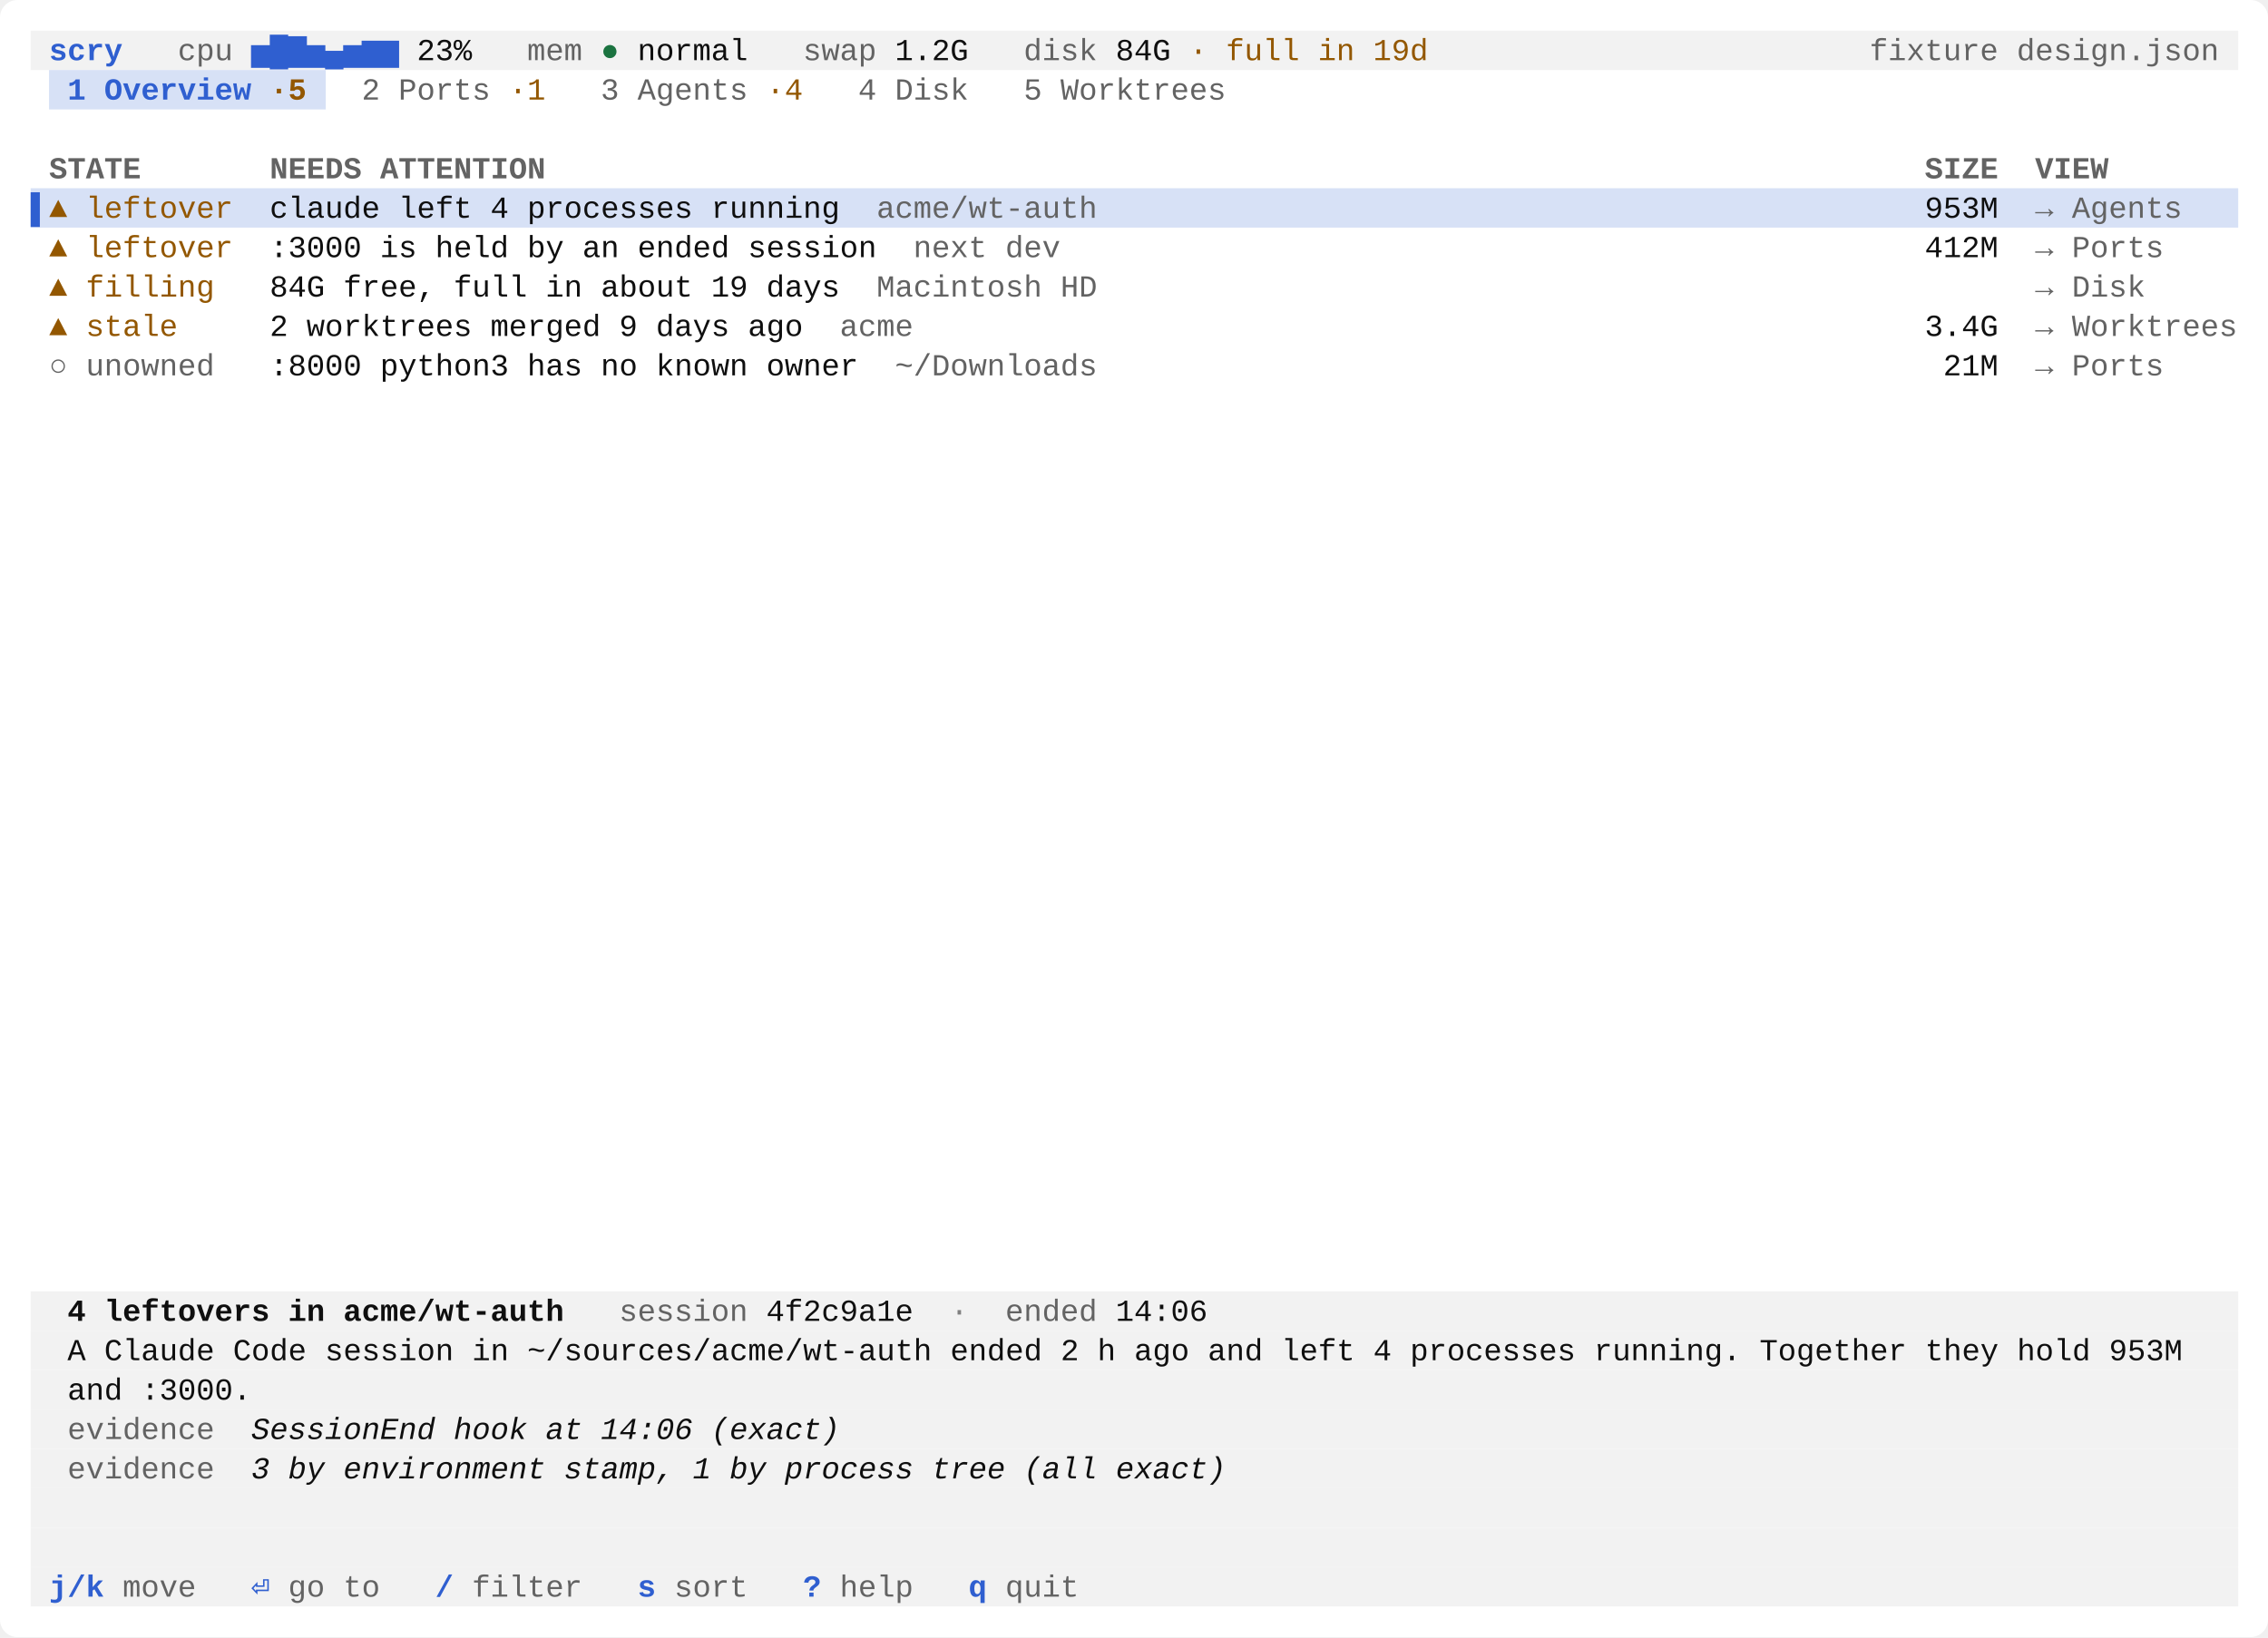
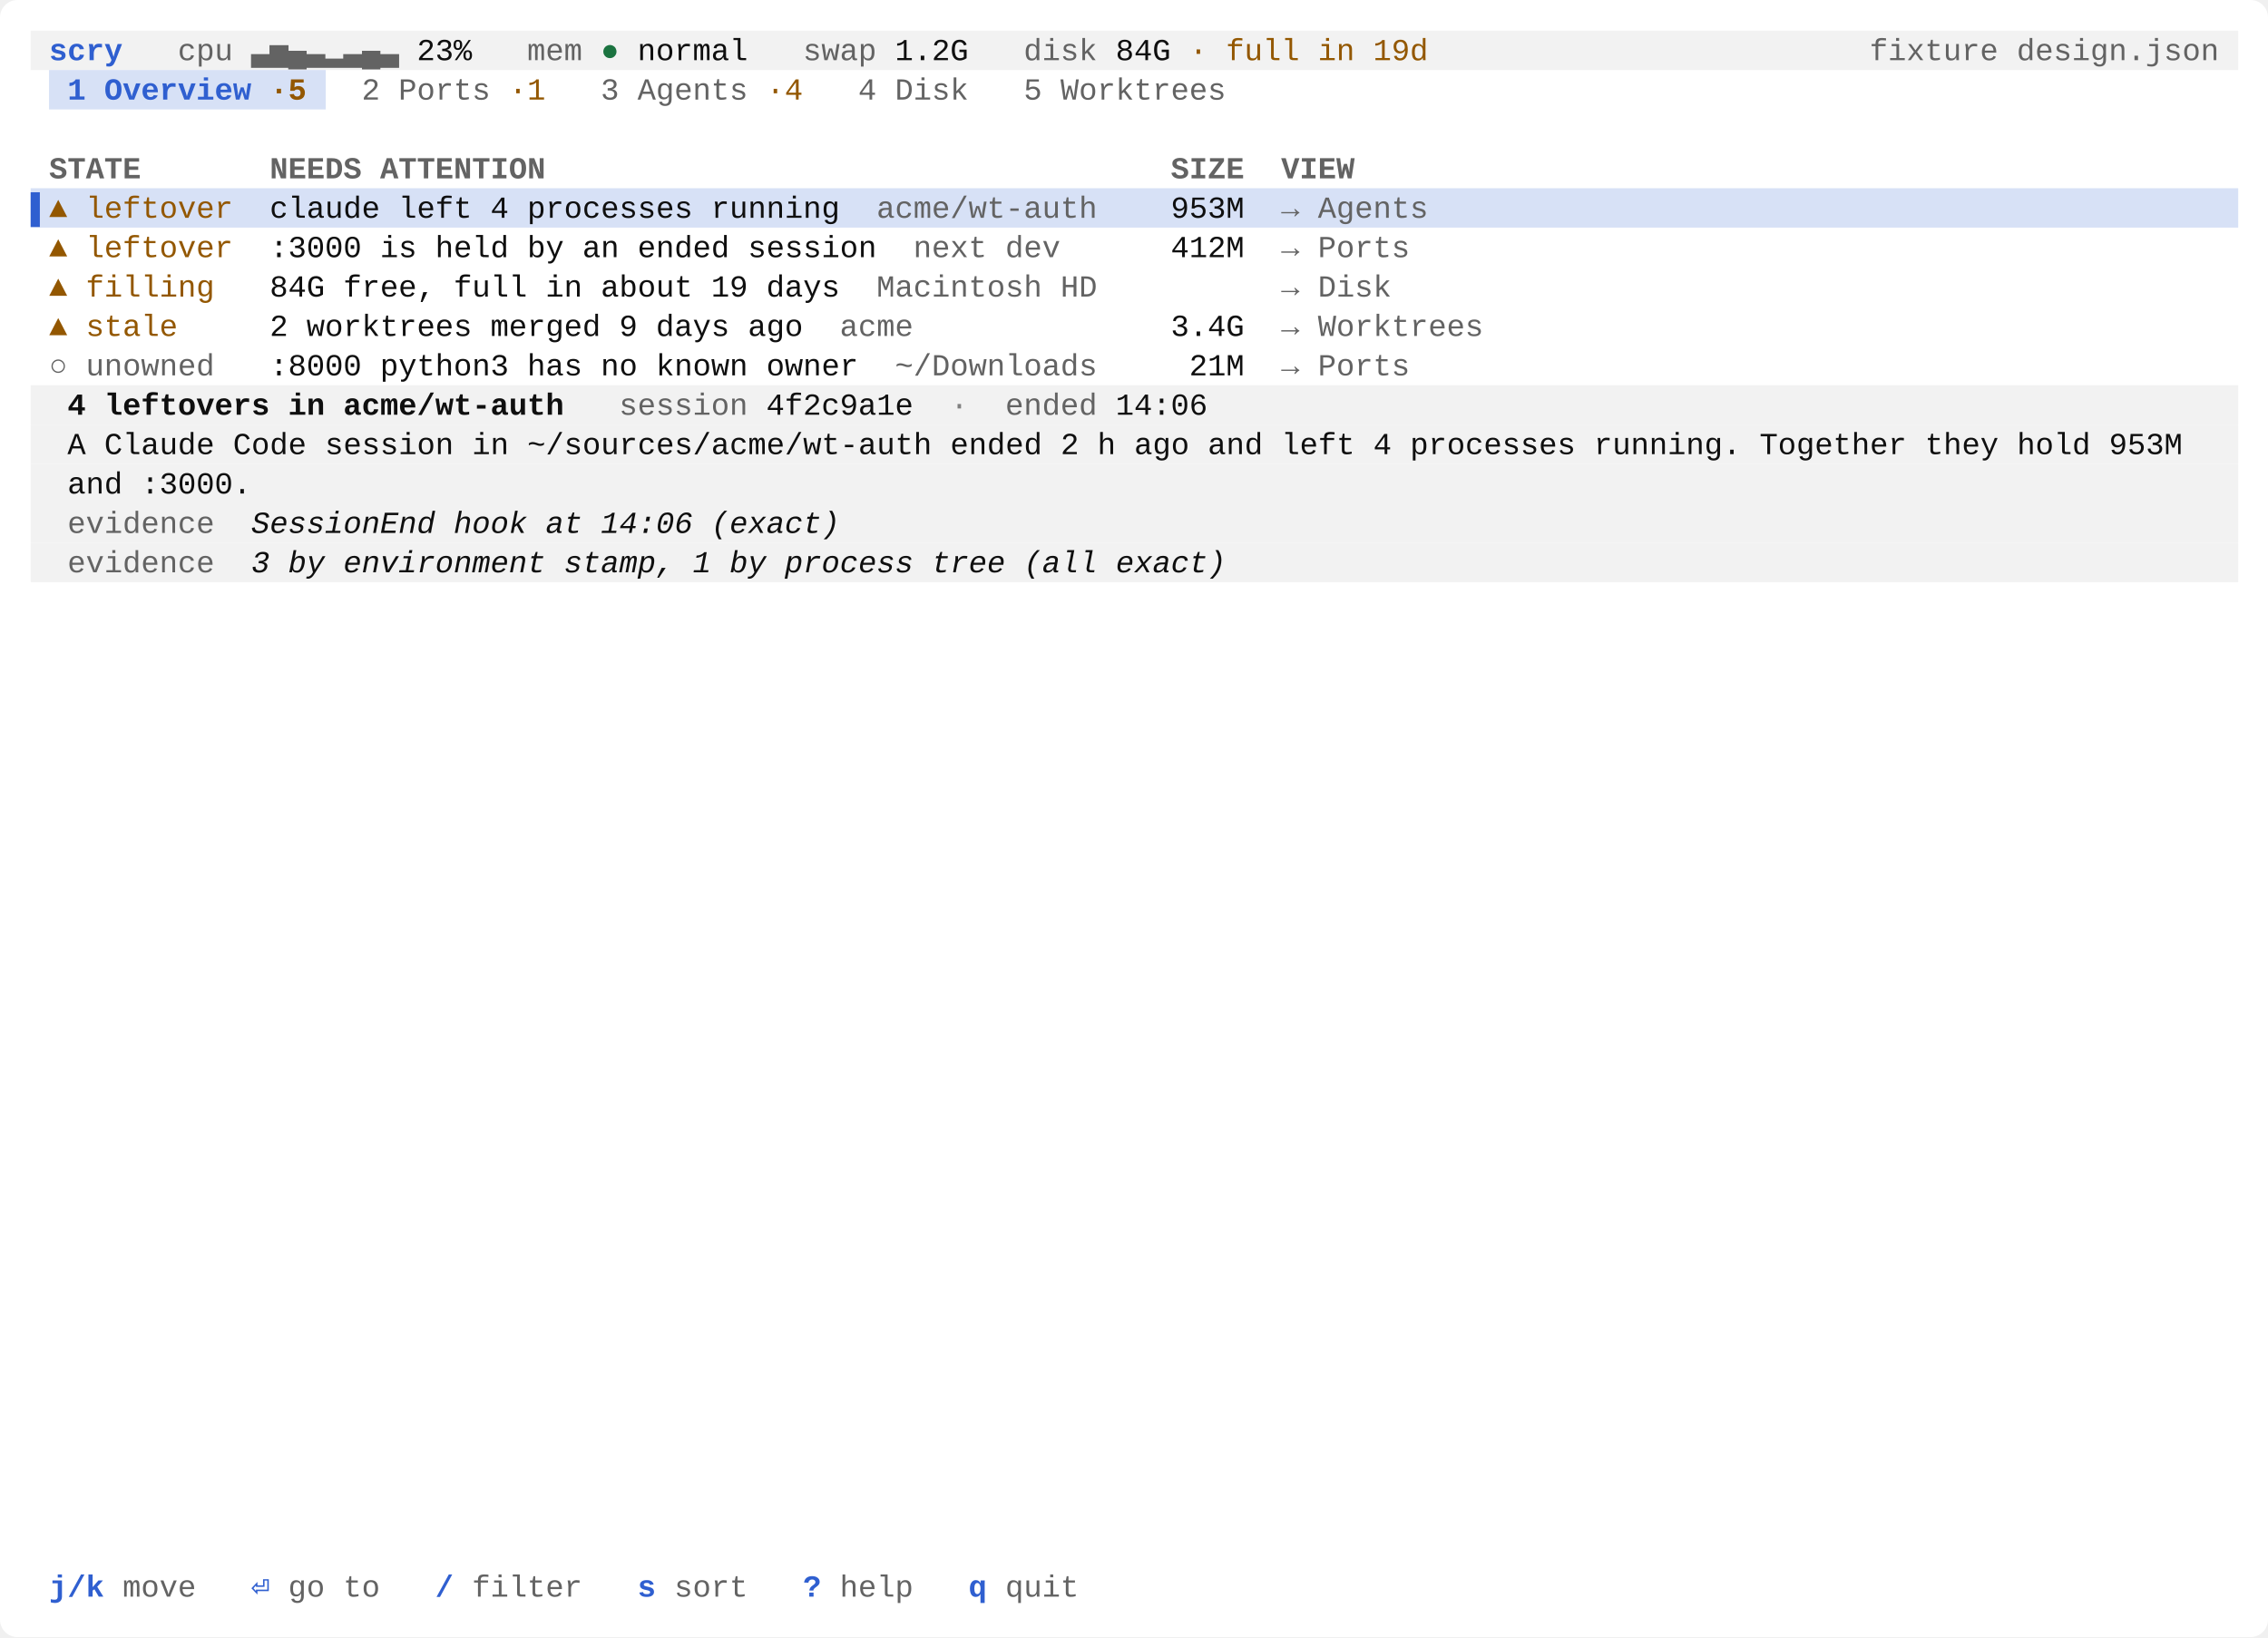
<svg xmlns="http://www.w3.org/2000/svg" width="1036" height="748" viewBox="0 0 1036 748">
  <style>text{font-family:ui-monospace,SFMono-Regular,"SF Mono",Menlo,Consolas,"Liberation Mono","DejaVu Sans Mono",monospace;font-size:14px;white-space:pre}</style>
  <rect width="1036" height="748" rx="8" fill="#ffffff" />
  <g transform="translate(14 14)">
    <rect x="0.0" y="0" width="1008.4" height="18" fill="#f2f2f2" />
    <text x="8.4" y="13.5" fill="#2f5fd0" textLength="33.6" lengthAdjust="spacingAndGlyphs" xml:space="preserve" font-weight="700">scry</text>
-     <text x="67.2" y="13.5" fill="#636363" textLength="25.2" lengthAdjust="spacingAndGlyphs" xml:space="preserve">cpu</text>
-     <text x="100.8" y="13.5" fill="#2f5fd0" textLength="67.2" lengthAdjust="spacingAndGlyphs" xml:space="preserve">▅█▇▅▄▅▆▆</text>
+     <text x="67.2" y="13.5" fill="#636363" textLength="100.8" lengthAdjust="spacingAndGlyphs" xml:space="preserve">cpu ▃▅▄▃▂▃▄▃</text>
    <text x="176.4" y="13.5" fill="#0f0f0f" textLength="25.2" lengthAdjust="spacingAndGlyphs" xml:space="preserve">23%</text>
    <text x="226.8" y="13.5" fill="#636363" textLength="25.2" lengthAdjust="spacingAndGlyphs" xml:space="preserve">mem</text>
    <text x="260.4" y="13.5" fill="#1b7340" textLength="8.4" lengthAdjust="spacingAndGlyphs" xml:space="preserve">●</text>
    <text x="277.2" y="13.5" fill="#0f0f0f" textLength="50.4" lengthAdjust="spacingAndGlyphs" xml:space="preserve">normal</text>
    <text x="352.8" y="13.5" fill="#636363" textLength="33.6" lengthAdjust="spacingAndGlyphs" xml:space="preserve">swap</text>
    <text x="394.8" y="13.5" fill="#0f0f0f" textLength="33.6" lengthAdjust="spacingAndGlyphs" xml:space="preserve">1.2G</text>
    <text x="453.6" y="13.5" fill="#636363" textLength="33.6" lengthAdjust="spacingAndGlyphs" xml:space="preserve">disk</text>
    <text x="495.6" y="13.5" fill="#0f0f0f" textLength="25.2" lengthAdjust="spacingAndGlyphs" xml:space="preserve">84G</text>
    <text x="529.2" y="13.5" fill="#935700" textLength="109.2" lengthAdjust="spacingAndGlyphs" xml:space="preserve">· full in 19d</text>
    <text x="840.0" y="13.5" fill="#636363" textLength="159.6" lengthAdjust="spacingAndGlyphs" xml:space="preserve">fixture design.json</text>
    <rect x="8.4" y="18" width="126.4" height="18" fill="#d7e1f6" />
    <text x="16.8" y="31.5" fill="#2f5fd0" textLength="84.0" lengthAdjust="spacingAndGlyphs" xml:space="preserve" font-weight="700">1 Overview</text>
    <text x="109.2" y="31.5" fill="#935700" textLength="16.8" lengthAdjust="spacingAndGlyphs" xml:space="preserve" font-weight="700">·5</text>
    <text x="151.2" y="31.5" fill="#636363" textLength="58.8" lengthAdjust="spacingAndGlyphs" xml:space="preserve">2 Ports</text>
    <text x="218.4" y="31.5" fill="#935700" textLength="16.8" lengthAdjust="spacingAndGlyphs" xml:space="preserve">·1</text>
    <text x="260.4" y="31.5" fill="#636363" textLength="67.2" lengthAdjust="spacingAndGlyphs" xml:space="preserve">3 Agents</text>
    <text x="336.0" y="31.5" fill="#935700" textLength="16.8" lengthAdjust="spacingAndGlyphs" xml:space="preserve">·4</text>
    <text x="378.0" y="31.5" fill="#636363" textLength="50.4" lengthAdjust="spacingAndGlyphs" xml:space="preserve">4 Disk</text>
    <text x="453.6" y="31.5" fill="#636363" textLength="92.4" lengthAdjust="spacingAndGlyphs" xml:space="preserve">5 Worktrees</text>
    <text x="8.4" y="67.5" fill="#636363" textLength="42.0" lengthAdjust="spacingAndGlyphs" xml:space="preserve" font-weight="700">STATE</text>
    <text x="109.2" y="67.5" fill="#636363" textLength="126.0" lengthAdjust="spacingAndGlyphs" xml:space="preserve" font-weight="700">NEEDS ATTENTION</text>
-     <text x="865.2" y="67.5" fill="#636363" textLength="33.6" lengthAdjust="spacingAndGlyphs" xml:space="preserve" font-weight="700">SIZE</text>
-     <text x="915.6" y="67.5" fill="#636363" textLength="33.6" lengthAdjust="spacingAndGlyphs" xml:space="preserve" font-weight="700">VIEW</text>
+     <text x="520.8" y="67.5" fill="#636363" textLength="33.6" lengthAdjust="spacingAndGlyphs" xml:space="preserve" font-weight="700">SIZE</text>
+     <text x="571.2" y="67.5" fill="#636363" textLength="33.6" lengthAdjust="spacingAndGlyphs" xml:space="preserve" font-weight="700">VIEW</text>
    <rect x="0.0" y="72" width="1008.4" height="18" fill="#d7e1f6" />
    <text x="0.0" y="85.5" fill="#2f5fd0" textLength="8.4" lengthAdjust="spacingAndGlyphs" xml:space="preserve">▌</text>
    <text x="8.4" y="85.5" fill="#935700" textLength="84.0" lengthAdjust="spacingAndGlyphs" xml:space="preserve">▲ leftover</text>
    <text x="109.2" y="85.5" fill="#0f0f0f" textLength="260.4" lengthAdjust="spacingAndGlyphs" xml:space="preserve">claude left 4 processes running</text>
    <text x="386.4" y="85.5" fill="#636363" textLength="100.8" lengthAdjust="spacingAndGlyphs" xml:space="preserve">acme/wt-auth</text>
-     <text x="865.2" y="85.5" fill="#0f0f0f" textLength="33.6" lengthAdjust="spacingAndGlyphs" xml:space="preserve">953M</text>
-     <text x="915.6" y="85.5" fill="#636363" textLength="67.2" lengthAdjust="spacingAndGlyphs" xml:space="preserve">→ Agents</text>
+     <text x="520.8" y="85.5" fill="#0f0f0f" textLength="33.6" lengthAdjust="spacingAndGlyphs" xml:space="preserve">953M</text>
+     <text x="571.2" y="85.5" fill="#636363" textLength="67.2" lengthAdjust="spacingAndGlyphs" xml:space="preserve">→ Agents</text>
    <text x="8.4" y="103.5" fill="#935700" textLength="84.0" lengthAdjust="spacingAndGlyphs" xml:space="preserve">▲ leftover</text>
    <text x="109.2" y="103.5" fill="#0f0f0f" textLength="277.2" lengthAdjust="spacingAndGlyphs" xml:space="preserve">:3000 is held by an ended session</text>
    <text x="403.2" y="103.5" fill="#636363" textLength="67.2" lengthAdjust="spacingAndGlyphs" xml:space="preserve">next dev</text>
-     <text x="865.2" y="103.5" fill="#0f0f0f" textLength="33.6" lengthAdjust="spacingAndGlyphs" xml:space="preserve">412M</text>
-     <text x="915.6" y="103.5" fill="#636363" textLength="58.8" lengthAdjust="spacingAndGlyphs" xml:space="preserve">→ Ports</text>
+     <text x="520.8" y="103.5" fill="#0f0f0f" textLength="33.6" lengthAdjust="spacingAndGlyphs" xml:space="preserve">412M</text>
+     <text x="571.2" y="103.5" fill="#636363" textLength="58.8" lengthAdjust="spacingAndGlyphs" xml:space="preserve">→ Ports</text>
    <text x="8.4" y="121.5" fill="#935700" textLength="75.6" lengthAdjust="spacingAndGlyphs" xml:space="preserve">▲ filling</text>
    <text x="109.2" y="121.5" fill="#0f0f0f" textLength="260.4" lengthAdjust="spacingAndGlyphs" xml:space="preserve">84G free, full in about 19 days</text>
    <text x="386.4" y="121.5" fill="#636363" textLength="100.8" lengthAdjust="spacingAndGlyphs" xml:space="preserve">Macintosh HD</text>
-     <text x="915.6" y="121.5" fill="#636363" textLength="50.4" lengthAdjust="spacingAndGlyphs" xml:space="preserve">→ Disk</text>
+     <text x="571.2" y="121.5" fill="#636363" textLength="50.4" lengthAdjust="spacingAndGlyphs" xml:space="preserve">→ Disk</text>
    <text x="8.4" y="139.5" fill="#935700" textLength="58.8" lengthAdjust="spacingAndGlyphs" xml:space="preserve">▲ stale</text>
    <text x="109.2" y="139.5" fill="#0f0f0f" textLength="243.6" lengthAdjust="spacingAndGlyphs" xml:space="preserve">2 worktrees merged 9 days ago</text>
    <text x="369.6" y="139.5" fill="#636363" textLength="33.6" lengthAdjust="spacingAndGlyphs" xml:space="preserve">acme</text>
-     <text x="865.2" y="139.5" fill="#0f0f0f" textLength="33.6" lengthAdjust="spacingAndGlyphs" xml:space="preserve">3.4G</text>
-     <text x="915.6" y="139.5" fill="#636363" textLength="92.4" lengthAdjust="spacingAndGlyphs" xml:space="preserve">→ Worktrees</text>
+     <text x="520.8" y="139.5" fill="#0f0f0f" textLength="33.6" lengthAdjust="spacingAndGlyphs" xml:space="preserve">3.4G</text>
+     <text x="571.2" y="139.5" fill="#636363" textLength="92.4" lengthAdjust="spacingAndGlyphs" xml:space="preserve">→ Worktrees</text>
    <text x="8.4" y="157.5" fill="#636363" textLength="75.6" lengthAdjust="spacingAndGlyphs" xml:space="preserve">○ unowned</text>
    <text x="109.2" y="157.5" fill="#0f0f0f" textLength="268.8" lengthAdjust="spacingAndGlyphs" xml:space="preserve">:8000 python3 has no known owner</text>
    <text x="394.8" y="157.5" fill="#636363" textLength="92.4" lengthAdjust="spacingAndGlyphs" xml:space="preserve">~/Downloads</text>
-     <text x="873.6" y="157.5" fill="#0f0f0f" textLength="25.2" lengthAdjust="spacingAndGlyphs" xml:space="preserve">21M</text>
-     <text x="915.6" y="157.5" fill="#636363" textLength="58.8" lengthAdjust="spacingAndGlyphs" xml:space="preserve">→ Ports</text>
-     <rect x="0.0" y="576" width="1008.4" height="18" fill="#f2f2f2" />
-     <text x="16.8" y="589.5" fill="#0f0f0f" textLength="226.8" lengthAdjust="spacingAndGlyphs" xml:space="preserve" font-weight="700">4 leftovers in acme/wt-auth</text>
-     <text x="268.8" y="589.5" fill="#636363" textLength="58.8" lengthAdjust="spacingAndGlyphs" xml:space="preserve">session</text>
-     <text x="336.0" y="589.5" fill="#0f0f0f" textLength="67.2" lengthAdjust="spacingAndGlyphs" xml:space="preserve">4f2c9a1e</text>
-     <text x="420.0" y="589.5" fill="#808080" textLength="8.4" lengthAdjust="spacingAndGlyphs" xml:space="preserve">·</text>
-     <text x="445.2" y="589.5" fill="#636363" textLength="42.0" lengthAdjust="spacingAndGlyphs" xml:space="preserve">ended</text>
-     <text x="495.6" y="589.5" fill="#0f0f0f" textLength="42.0" lengthAdjust="spacingAndGlyphs" xml:space="preserve">14:06</text>
-     <rect x="0.0" y="594" width="1008.4" height="18" fill="#f2f2f2" />
-     <text x="16.8" y="607.5" fill="#0f0f0f" textLength="966.0" lengthAdjust="spacingAndGlyphs" xml:space="preserve">A Claude Code session in ~/sources/acme/wt-auth ended 2 h ago and left 4 processes running. Together they hold 953M</text>
-     <rect x="0.0" y="612" width="1008.4" height="18" fill="#f2f2f2" />
-     <text x="16.8" y="625.5" fill="#0f0f0f" textLength="84.0" lengthAdjust="spacingAndGlyphs" xml:space="preserve">and :3000.</text>
-     <rect x="0.0" y="630" width="1008.4" height="18" fill="#f2f2f2" />
-     <text x="16.8" y="643.5" fill="#636363" textLength="67.2" lengthAdjust="spacingAndGlyphs" xml:space="preserve">evidence</text>
-     <text x="100.8" y="643.5" fill="#0f0f0f" textLength="268.8" lengthAdjust="spacingAndGlyphs" xml:space="preserve" font-style="italic">SessionEnd hook at 14:06 (exact)</text>
-     <rect x="0.0" y="648" width="1008.4" height="18" fill="#f2f2f2" />
-     <text x="16.8" y="661.5" fill="#636363" textLength="67.2" lengthAdjust="spacingAndGlyphs" xml:space="preserve">evidence</text>
-     <text x="100.8" y="661.5" fill="#0f0f0f" textLength="445.2" lengthAdjust="spacingAndGlyphs" xml:space="preserve" font-style="italic">3 by environment stamp, 1 by process tree (all exact)</text>
-     <rect x="0.0" y="666" width="1008.4" height="18" fill="#f2f2f2" />
-     <rect x="0.0" y="684" width="1008.4" height="18" fill="#f2f2f2" />
-     <rect x="0.0" y="702" width="1008.4" height="18" fill="#f2f2f2" />
+     <text x="529.2" y="157.5" fill="#0f0f0f" textLength="25.2" lengthAdjust="spacingAndGlyphs" xml:space="preserve">21M</text>
+     <text x="571.2" y="157.5" fill="#636363" textLength="58.8" lengthAdjust="spacingAndGlyphs" xml:space="preserve">→ Ports</text>
+     <rect x="0.0" y="162" width="1008.4" height="18" fill="#f2f2f2" />
+     <text x="16.8" y="175.5" fill="#0f0f0f" textLength="226.8" lengthAdjust="spacingAndGlyphs" xml:space="preserve" font-weight="700">4 leftovers in acme/wt-auth</text>
+     <text x="268.8" y="175.5" fill="#636363" textLength="58.8" lengthAdjust="spacingAndGlyphs" xml:space="preserve">session</text>
+     <text x="336.0" y="175.5" fill="#0f0f0f" textLength="67.2" lengthAdjust="spacingAndGlyphs" xml:space="preserve">4f2c9a1e</text>
+     <text x="420.0" y="175.5" fill="#808080" textLength="8.4" lengthAdjust="spacingAndGlyphs" xml:space="preserve">·</text>
+     <text x="445.2" y="175.5" fill="#636363" textLength="42.0" lengthAdjust="spacingAndGlyphs" xml:space="preserve">ended</text>
+     <text x="495.6" y="175.5" fill="#0f0f0f" textLength="42.0" lengthAdjust="spacingAndGlyphs" xml:space="preserve">14:06</text>
+     <rect x="0.0" y="180" width="1008.4" height="18" fill="#f2f2f2" />
+     <text x="16.8" y="193.5" fill="#0f0f0f" textLength="966.0" lengthAdjust="spacingAndGlyphs" xml:space="preserve">A Claude Code session in ~/sources/acme/wt-auth ended 2 h ago and left 4 processes running. Together they hold 953M</text>
+     <rect x="0.0" y="198" width="1008.4" height="18" fill="#f2f2f2" />
+     <text x="16.8" y="211.5" fill="#0f0f0f" textLength="84.0" lengthAdjust="spacingAndGlyphs" xml:space="preserve">and :3000.</text>
+     <rect x="0.0" y="216" width="1008.4" height="18" fill="#f2f2f2" />
+     <text x="16.8" y="229.5" fill="#636363" textLength="67.2" lengthAdjust="spacingAndGlyphs" xml:space="preserve">evidence</text>
+     <text x="100.8" y="229.5" fill="#0f0f0f" textLength="268.8" lengthAdjust="spacingAndGlyphs" xml:space="preserve" font-style="italic">SessionEnd hook at 14:06 (exact)</text>
+     <rect x="0.0" y="234" width="1008.4" height="18" fill="#f2f2f2" />
+     <text x="16.8" y="247.5" fill="#636363" textLength="67.2" lengthAdjust="spacingAndGlyphs" xml:space="preserve">evidence</text>
+     <text x="100.8" y="247.5" fill="#0f0f0f" textLength="445.2" lengthAdjust="spacingAndGlyphs" xml:space="preserve" font-style="italic">3 by environment stamp, 1 by process tree (all exact)</text>
    <text x="8.4" y="715.5" fill="#2f5fd0" textLength="25.2" lengthAdjust="spacingAndGlyphs" xml:space="preserve" font-weight="700">j/k</text>
    <text x="42.0" y="715.5" fill="#636363" textLength="33.6" lengthAdjust="spacingAndGlyphs" xml:space="preserve">move</text>
    <text x="100.8" y="715.5" fill="#2f5fd0" textLength="8.4" lengthAdjust="spacingAndGlyphs" xml:space="preserve" font-weight="700">⏎</text>
    <text x="117.6" y="715.5" fill="#636363" textLength="42.0" lengthAdjust="spacingAndGlyphs" xml:space="preserve">go to</text>
    <text x="184.8" y="715.5" fill="#2f5fd0" textLength="8.4" lengthAdjust="spacingAndGlyphs" xml:space="preserve" font-weight="700">/</text>
    <text x="201.6" y="715.5" fill="#636363" textLength="50.4" lengthAdjust="spacingAndGlyphs" xml:space="preserve">filter</text>
    <text x="277.2" y="715.5" fill="#2f5fd0" textLength="8.4" lengthAdjust="spacingAndGlyphs" xml:space="preserve" font-weight="700">s</text>
    <text x="294.0" y="715.5" fill="#636363" textLength="33.6" lengthAdjust="spacingAndGlyphs" xml:space="preserve">sort</text>
    <text x="352.8" y="715.5" fill="#2f5fd0" textLength="8.4" lengthAdjust="spacingAndGlyphs" xml:space="preserve" font-weight="700">?</text>
    <text x="369.6" y="715.5" fill="#636363" textLength="33.6" lengthAdjust="spacingAndGlyphs" xml:space="preserve">help</text>
    <text x="428.4" y="715.5" fill="#2f5fd0" textLength="8.4" lengthAdjust="spacingAndGlyphs" xml:space="preserve" font-weight="700">q</text>
    <text x="445.2" y="715.5" fill="#636363" textLength="33.6" lengthAdjust="spacingAndGlyphs" xml:space="preserve">quit</text>
  </g>
</svg>
